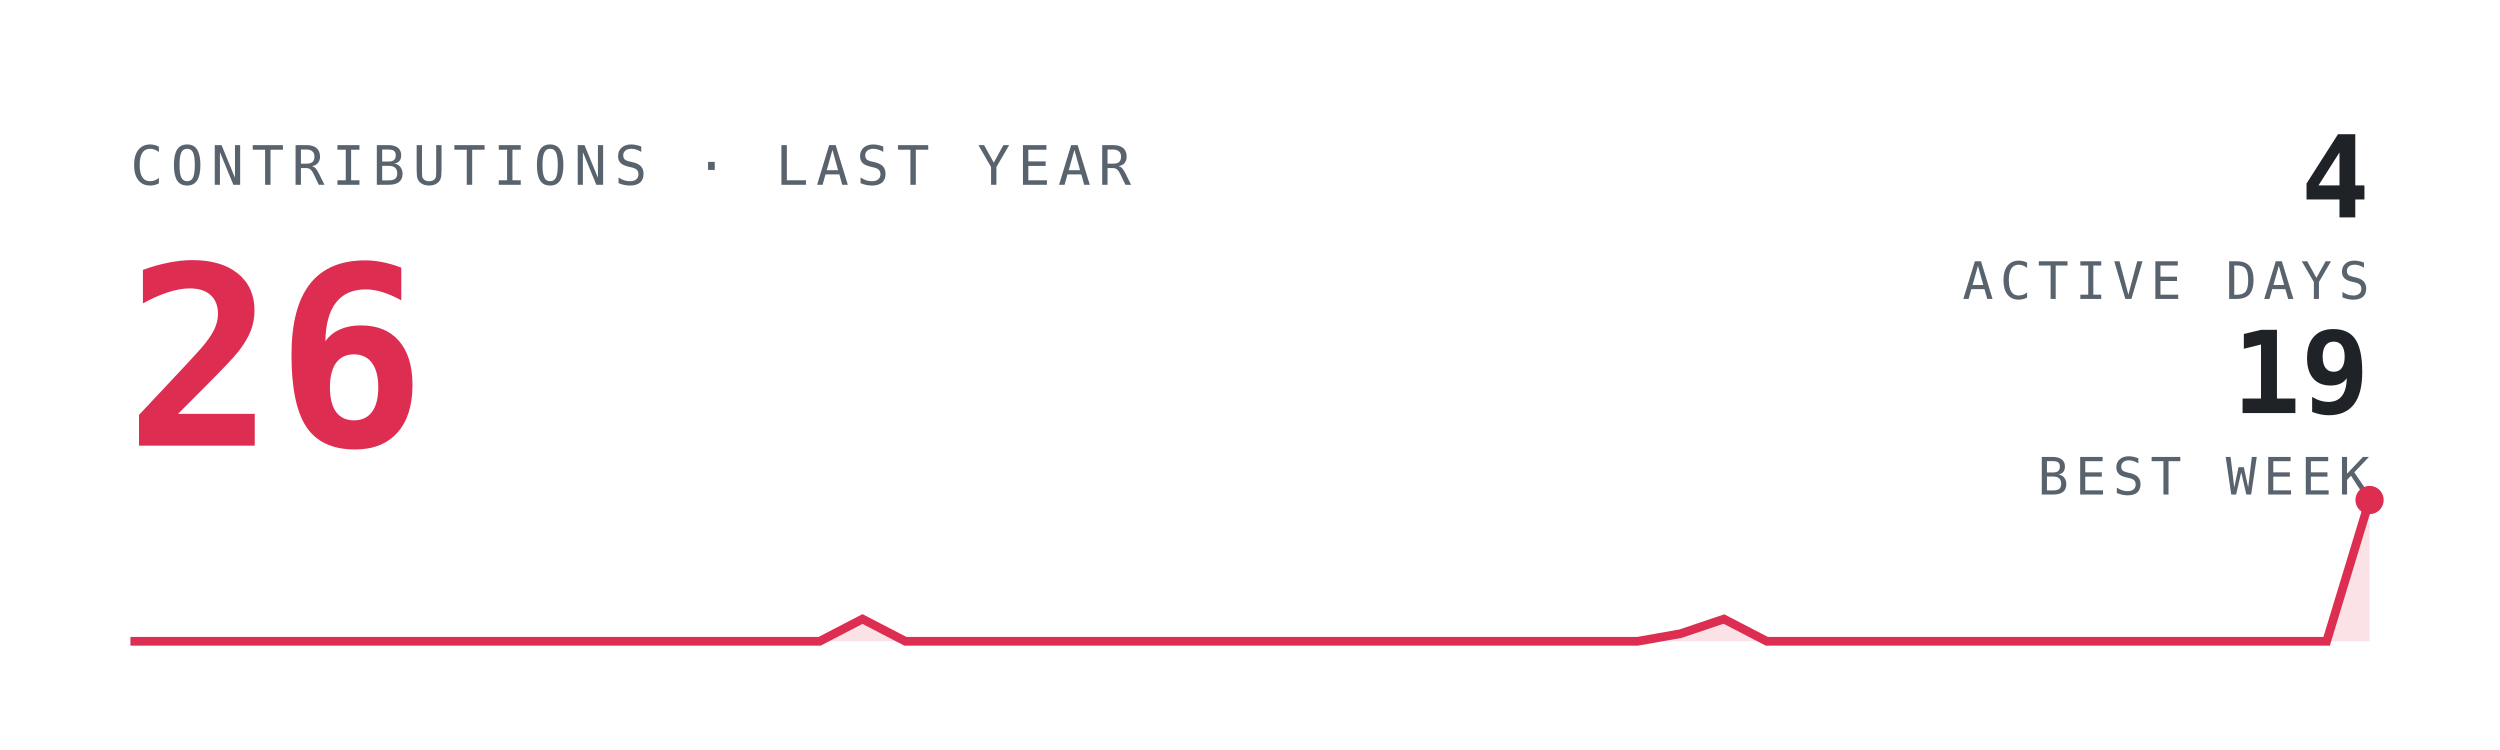
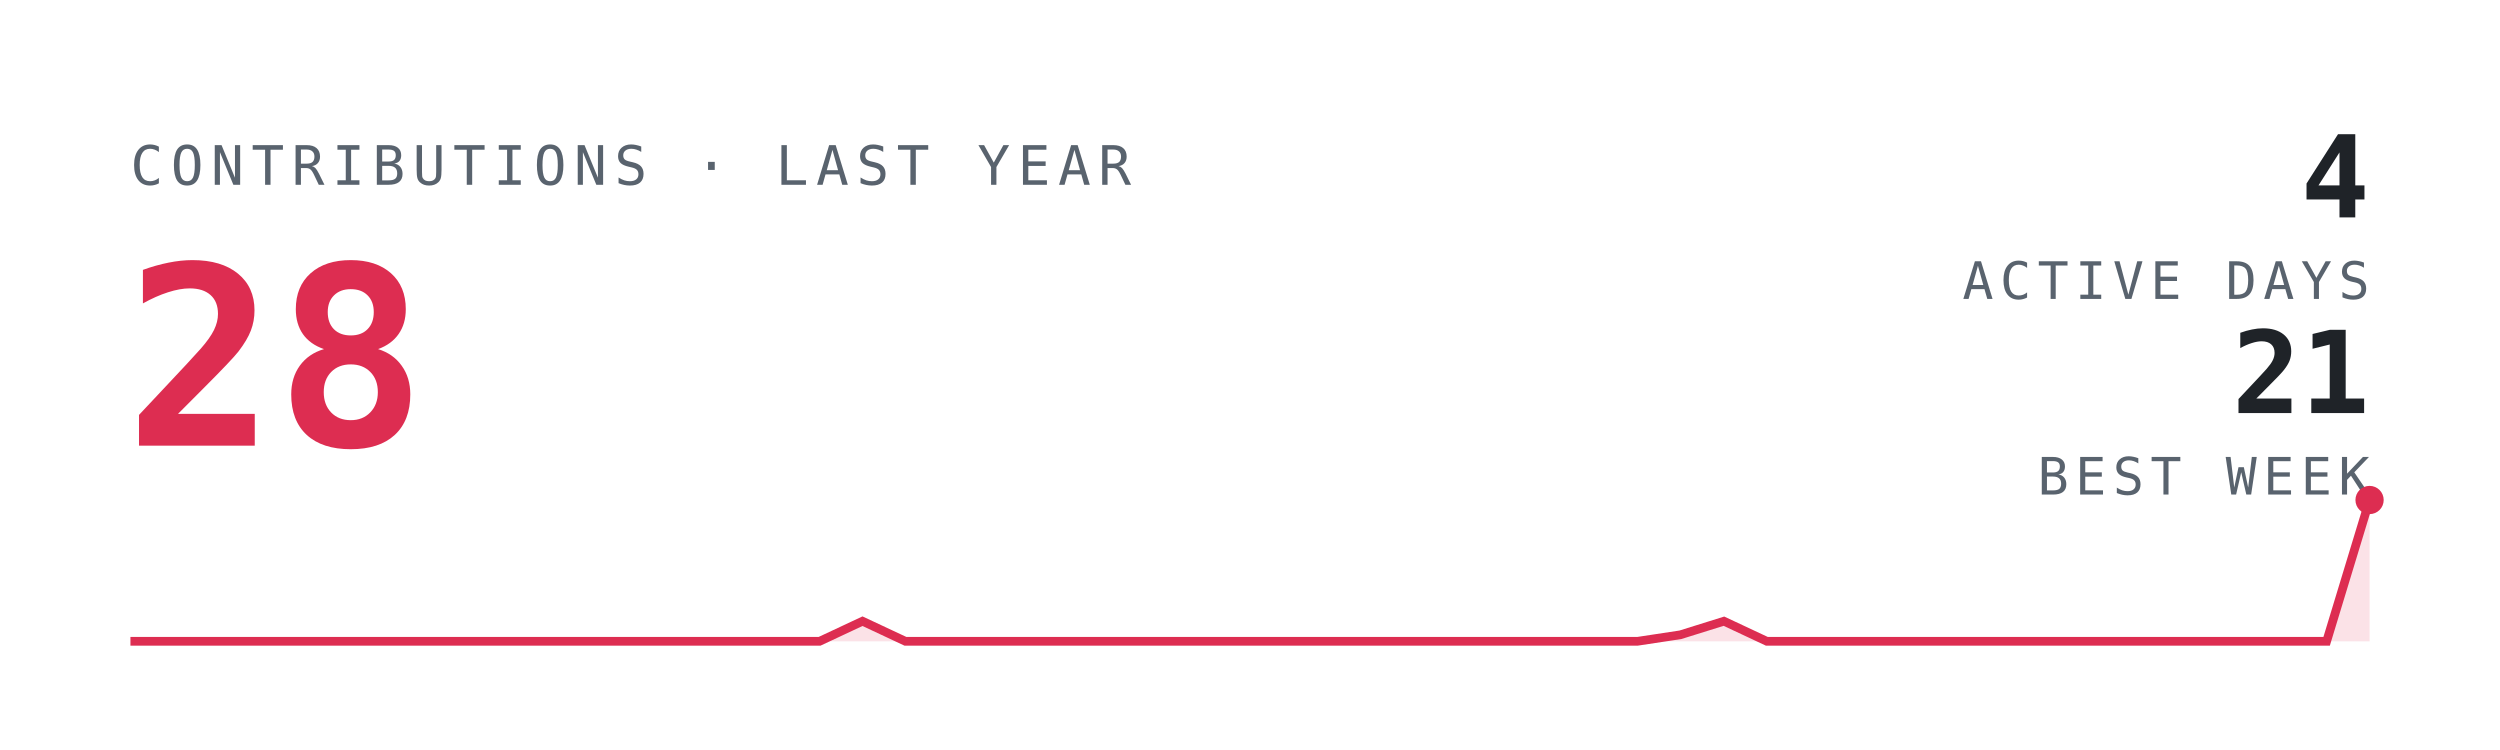
<svg xmlns="http://www.w3.org/2000/svg" viewBox="0 0 460 138" width="460" font-family="'JetBrains Mono', ui-monospace, SFMono-Regular, monospace">
  <style>
  .s{fill:#1f2328}  .m{fill:#59636e}  .t{fill:#d0d7de}  .a{fill:#dd2d51}
  .stk{stroke:#dd2d51}  .trk{fill:#eaeef2}  .ar{fill:#dd2d51;fill-opacity:.14}
  @media(prefers-color-scheme:dark){
    .s{fill:#f0f6fc} .m{fill:#9198a1} .t{fill:#30363d} .a{fill:#e04060}
    .stk{stroke:#e04060} .trk{fill:#21262d} .ar{fill:#e04060;fill-opacity:.18}
  }
</style>
  <rect fill="none" width="460" height="138" />
  <text class="m" x="24" y="34" font-size="10" letter-spacing="1.4">CONTRIBUTIONS · LAST YEAR</text>
-   <text class="a" x="23" y="82" font-size="46" font-weight="700">26</text>
+   <text class="a" x="23" y="82" font-size="46" font-weight="700">28</text>
  <text class="s" x="436" y="40" font-size="21" font-weight="700" text-anchor="end">4</text>
  <text class="m" x="436" y="55" font-size="9.5" letter-spacing="1.2" text-anchor="end">ACTIVE DAYS</text>
-   <text class="s" x="436" y="76" font-size="21" font-weight="700" text-anchor="end">19</text>
+   <text class="s" x="436" y="76" font-size="21" font-weight="700" text-anchor="end">21</text>
  <text class="m" x="436" y="91" font-size="9.5" letter-spacing="1.2" text-anchor="end">BEST WEEK</text>
-   <path class="ar" d="M24.0,118 L24.0,118.0 L31.9,118.0 L39.8,118.0 L47.8,118.0 L55.7,118.0 L63.6,118.0 L71.5,118.0 L79.5,118.0 L87.4,118.0 L95.3,118.0 L103.2,118.0 L111.2,118.0 L119.1,118.0 L127.0,118.0 L134.9,118.0 L142.8,118.0 L150.8,118.0 L158.7,113.9 L166.6,118.0 L174.5,118.0 L182.5,118.0 L190.4,118.0 L198.3,118.0 L206.2,118.0 L214.2,118.0 L222.1,118.0 L230.0,118.0 L237.9,118.0 L245.8,118.0 L253.8,118.0 L261.7,118.0 L269.6,118.0 L277.5,118.0 L285.5,118.0 L293.4,118.0 L301.3,118.0 L309.2,116.6 L317.2,113.9 L325.1,118.0 L333.0,118.0 L340.9,118.0 L348.8,118.0 L356.8,118.0 L364.7,118.0 L372.6,118.0 L380.5,118.0 L388.5,118.0 L396.4,118.0 L404.3,118.0 L412.2,118.0 L420.2,118.0 L428.1,118.0 L436.0,92.0 L436.0,118 Z" />
-   <polyline class="stk" fill="none" stroke-width="1.6" points="24.0,118.0 31.9,118.0 39.8,118.0 47.8,118.0 55.7,118.0 63.6,118.0 71.5,118.0 79.5,118.0 87.4,118.0 95.3,118.0 103.2,118.0 111.2,118.0 119.1,118.0 127.0,118.0 134.9,118.0 142.8,118.0 150.8,118.0 158.7,113.9 166.6,118.0 174.5,118.0 182.5,118.0 190.4,118.0 198.3,118.0 206.2,118.0 214.2,118.0 222.1,118.0 230.0,118.0 237.9,118.0 245.8,118.0 253.8,118.0 261.7,118.0 269.6,118.0 277.5,118.0 285.5,118.0 293.4,118.0 301.3,118.0 309.2,116.6 317.2,113.9 325.1,118.0 333.0,118.0 340.9,118.0 348.8,118.0 356.8,118.0 364.7,118.0 372.6,118.0 380.5,118.0 388.5,118.0 396.4,118.0 404.3,118.0 412.2,118.0 420.2,118.0 428.1,118.0 436.0,92.0" />
+   <path class="ar" d="M24.0,118 L24.0,118.0 L31.9,118.0 L39.8,118.0 L47.8,118.0 L55.7,118.0 L63.6,118.0 L71.5,118.0 L79.5,118.0 L87.4,118.0 L95.3,118.0 L103.2,118.0 L111.2,118.0 L119.1,118.0 L127.0,118.0 L134.9,118.0 L142.8,118.0 L150.8,118.0 L158.7,114.3 L166.6,118.0 L174.5,118.0 L182.5,118.0 L190.4,118.0 L198.3,118.0 L206.2,118.0 L214.2,118.0 L222.1,118.0 L230.0,118.0 L237.9,118.0 L245.8,118.0 L253.8,118.0 L261.7,118.0 L269.6,118.0 L277.5,118.0 L285.5,118.0 L293.4,118.0 L301.3,118.0 L309.2,116.8 L317.2,114.3 L325.1,118.0 L333.0,118.0 L340.9,118.0 L348.8,118.0 L356.8,118.0 L364.7,118.0 L372.6,118.0 L380.5,118.0 L388.5,118.0 L396.4,118.0 L404.3,118.0 L412.2,118.0 L420.2,118.0 L428.1,118.0 L436.0,92.0 L436.0,118 Z" />
+   <polyline class="stk" fill="none" stroke-width="1.6" points="24.0,118.0 31.9,118.0 39.8,118.0 47.8,118.0 55.7,118.0 63.6,118.0 71.5,118.0 79.5,118.0 87.4,118.0 95.3,118.0 103.2,118.0 111.2,118.0 119.1,118.0 127.0,118.0 134.9,118.0 142.8,118.0 150.8,118.0 158.7,114.3 166.6,118.0 174.5,118.0 182.5,118.0 190.4,118.0 198.3,118.0 206.2,118.0 214.2,118.0 222.1,118.0 230.0,118.0 237.9,118.0 245.8,118.0 253.8,118.0 261.7,118.0 269.6,118.0 277.5,118.0 285.5,118.0 293.4,118.0 301.3,118.0 309.2,116.8 317.2,114.3 325.1,118.0 333.0,118.0 340.9,118.0 348.8,118.0 356.8,118.0 364.7,118.0 372.6,118.0 380.5,118.0 388.5,118.0 396.4,118.0 404.3,118.0 412.2,118.0 420.2,118.0 428.1,118.0 436.0,92.0" />
  <circle class="a" cx="436.0" cy="92.0" r="2.6" />
</svg>
